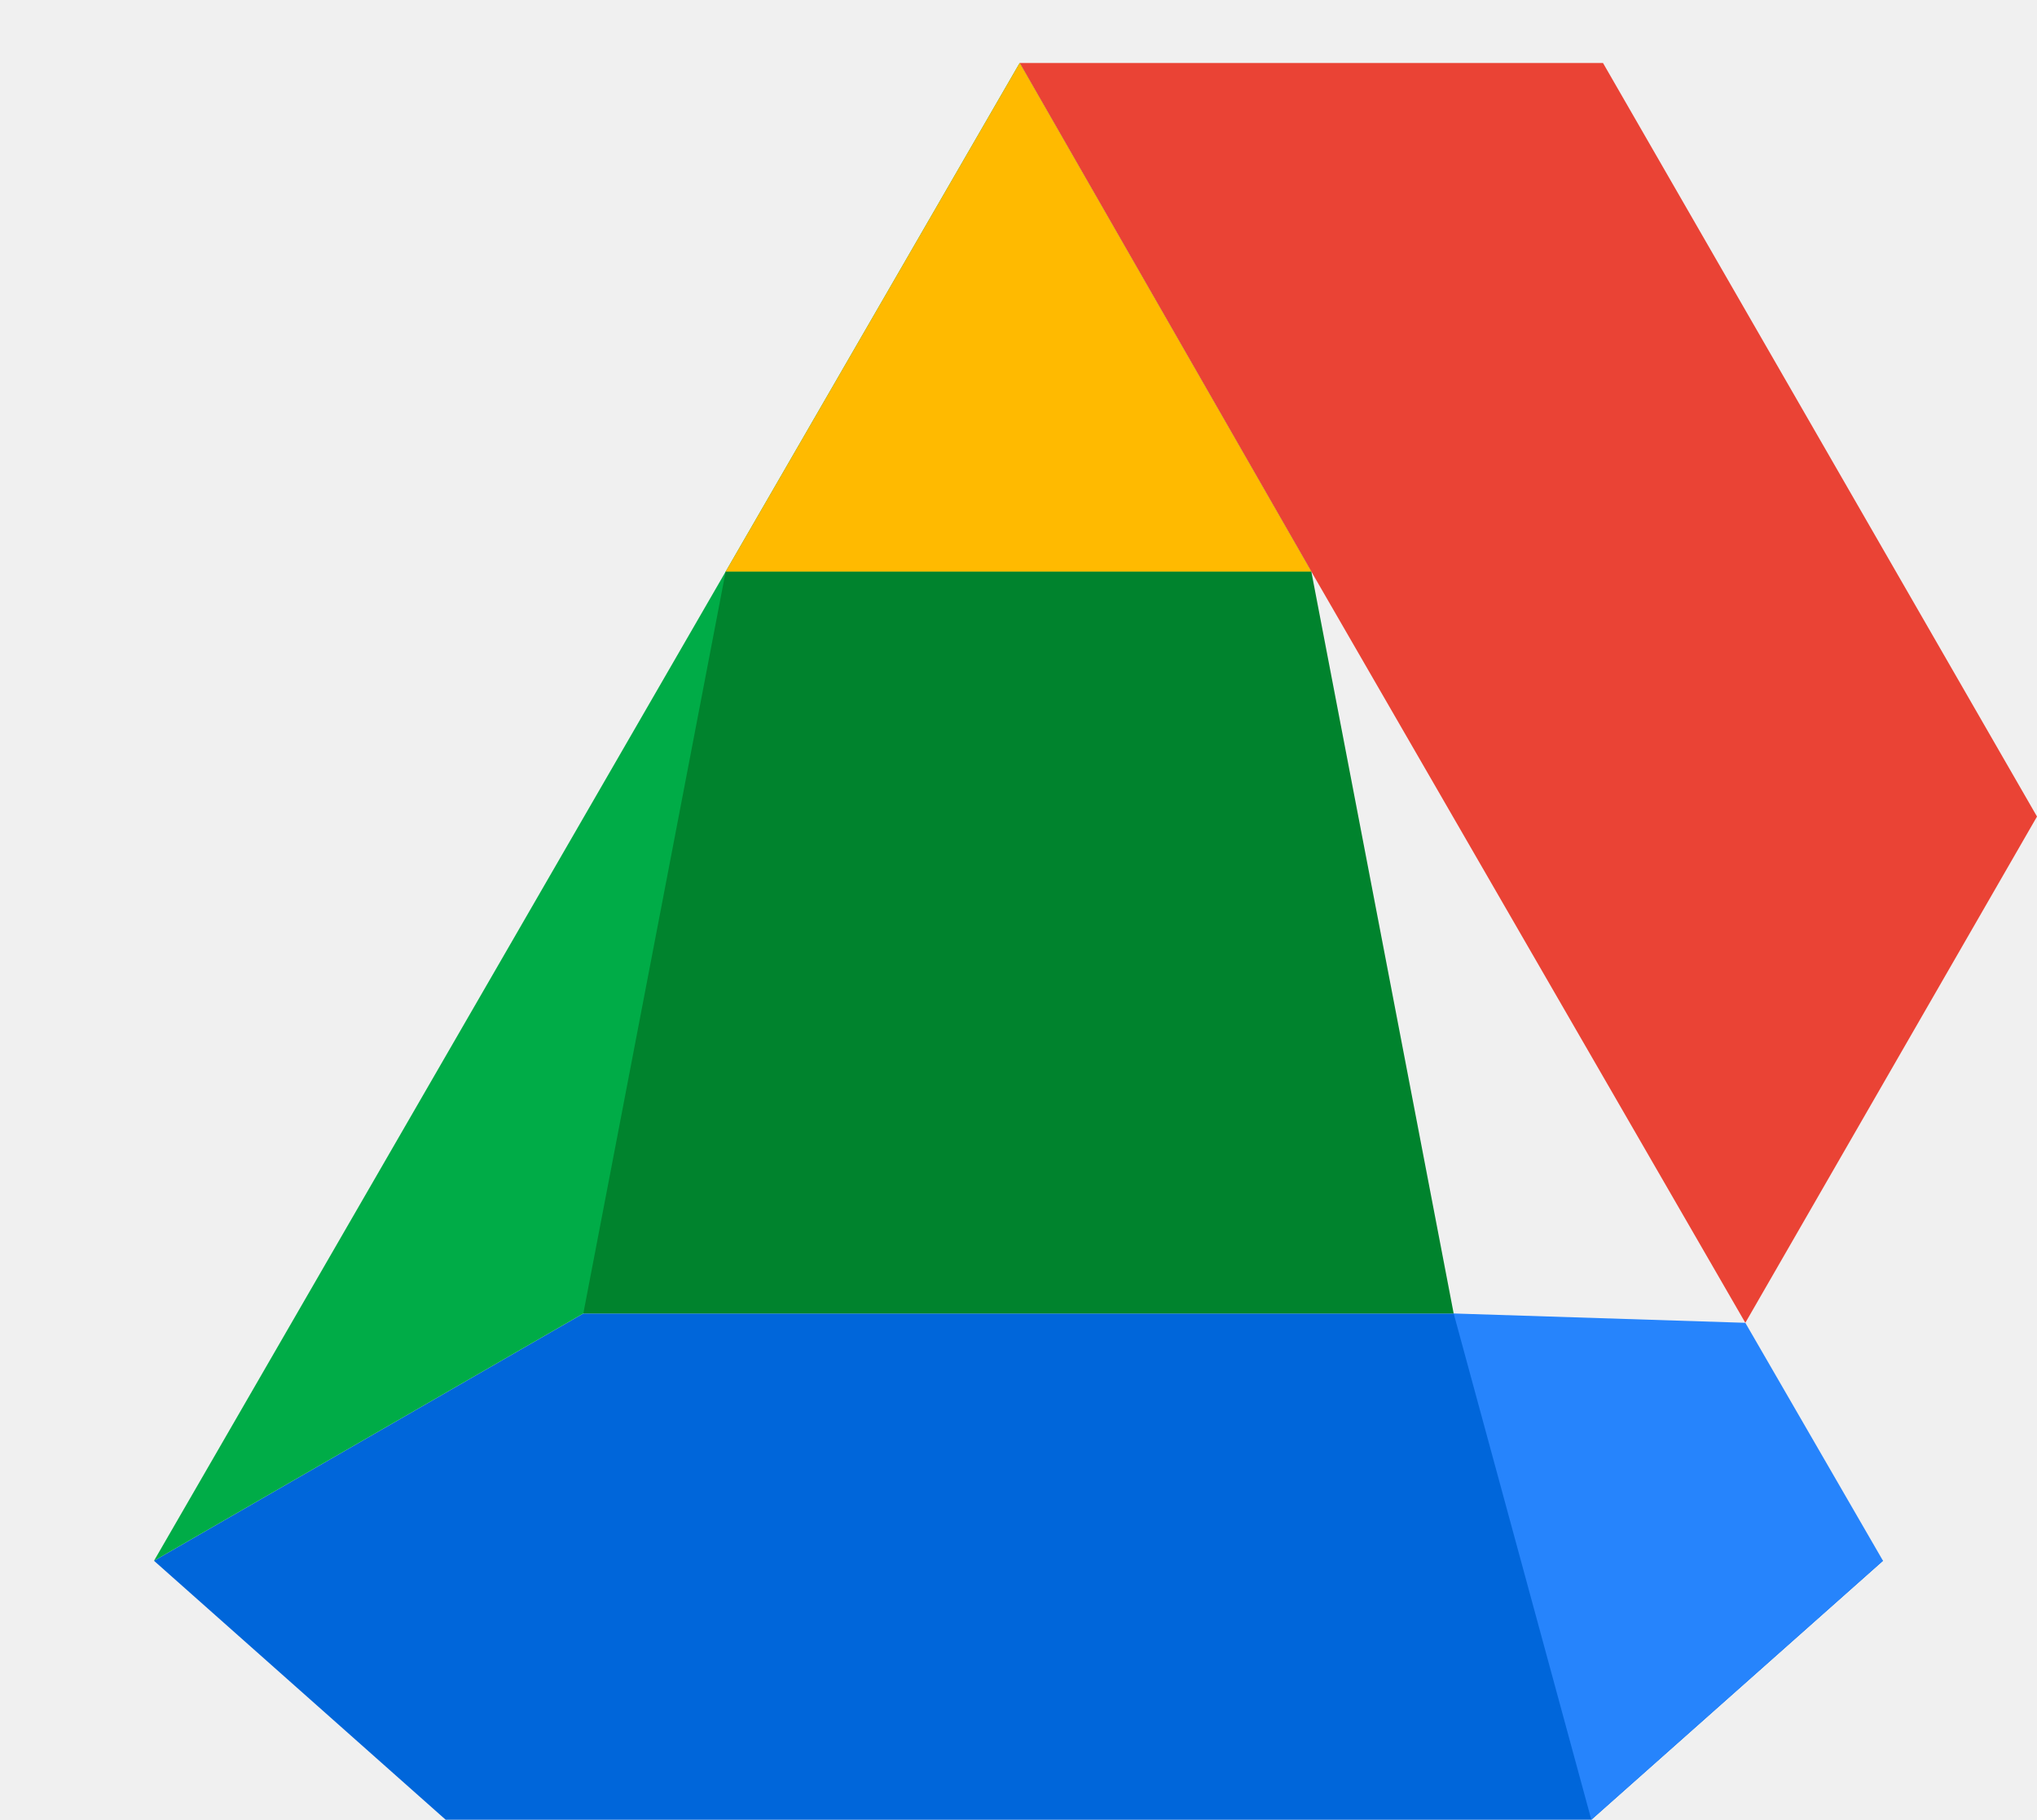
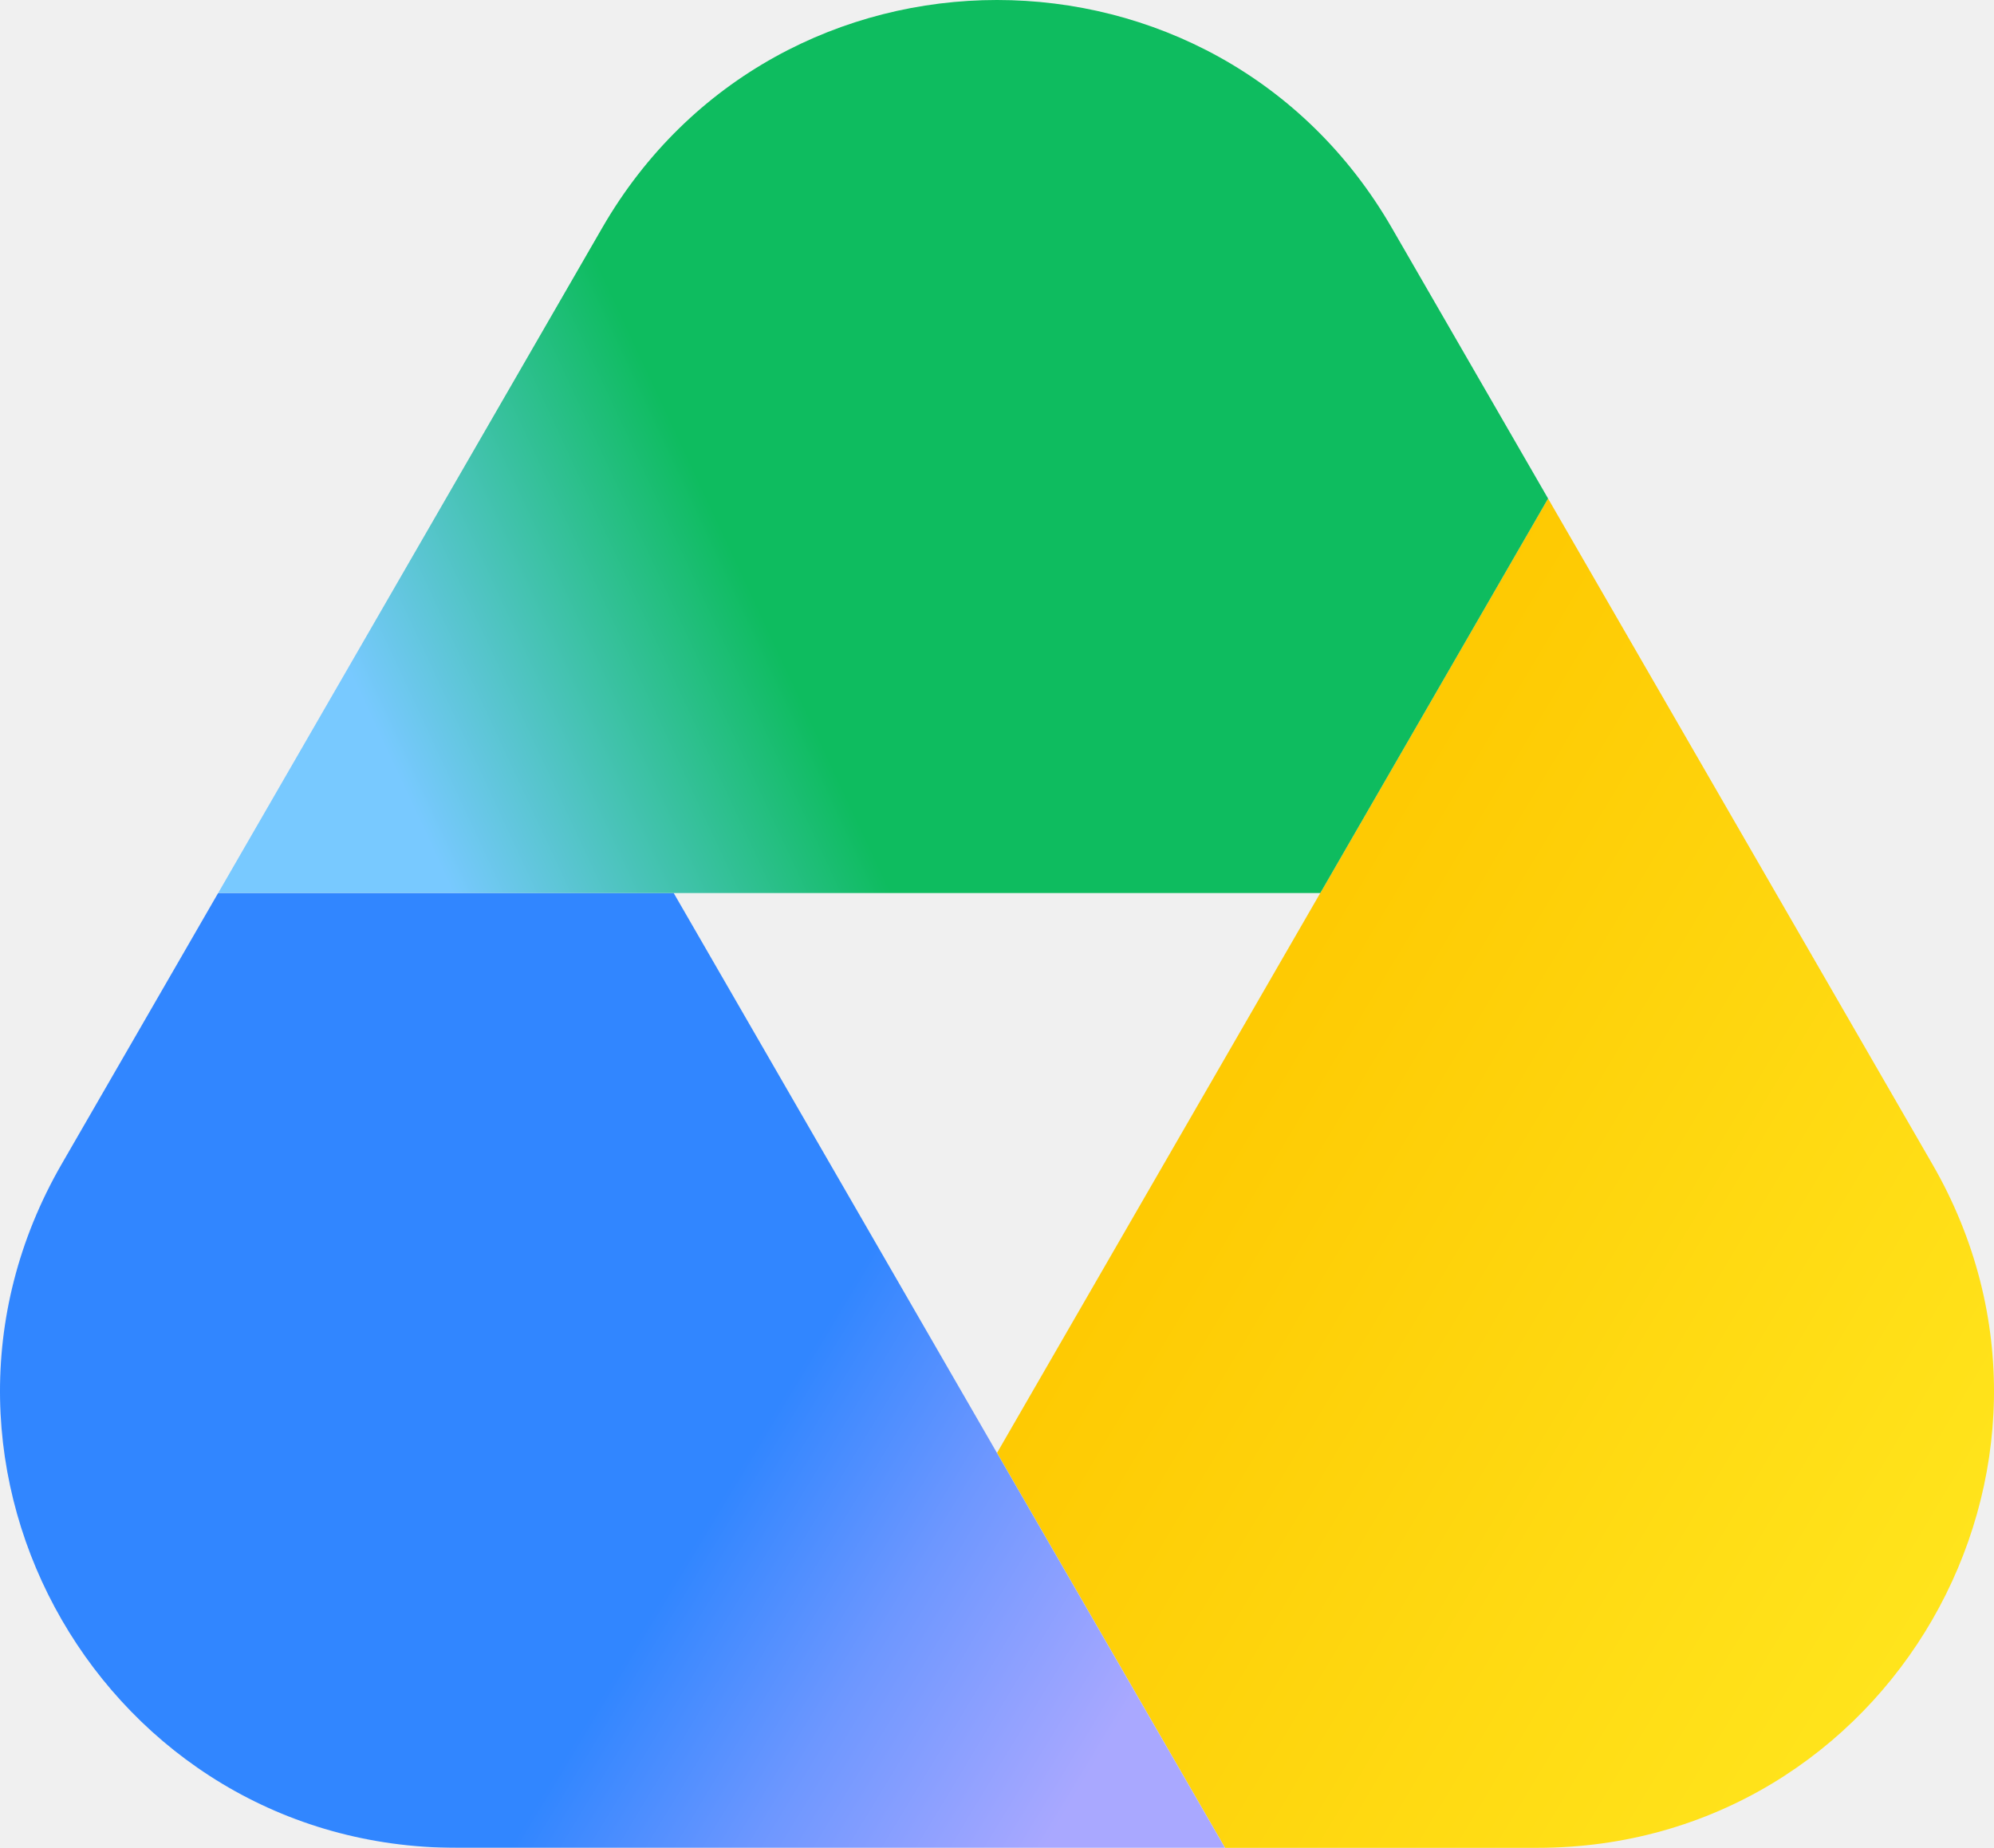
- <svg xmlns="http://www.w3.org/2000/svg" viewBox="0 0 87.3 78" role="img" aria-label="Google Drive">
-   <path fill="#0066DA" d="M6.6 66.9 19.1 78h49.1l12.5-11.1-18.4-10.6H25z" />
-   <path fill="#00AC47" d="M25 56.3 6.6 66.9 31.1 24.5 43.7 2.7 56.2 24.5z" />
-   <path fill="#EA4335" d="M56.2 24.5 43.7 2.7h25L87.3 35 74.8 56.7z" />
-   <path fill="#00832D" d="M25 56.3h37.3L56.2 24.5H31.1z" />
-   <path fill="#2684FC" d="M62.3 56.3 68.2 78l12.5-11.1-5.9-10.2z" />
-   <path fill="#FFBA00" d="M43.7 2.7 31.1 24.5h25.1z" />
+ <svg xmlns="http://www.w3.org/2000/svg" width="800" height="741.37" fill="none">
+   <mask id="a" width="168" height="154" x="12" y="18" maskUnits="userSpaceOnUse">
+     <path fill="#fff" d="M63.09 37c14.626-25.333 51.193-25.334 65.819 0l45.033 78c14.626 25.334-3.657 57.001-32.91 57.001H50.967c-29.253 0-47.536-31.667-32.91-57.001Z" />
+   </mask>
+   <g mask="url(#a)" transform="matrix(4.814053,0,0,4.814053,-62.1467,-86.65236)">
+     <path fill="url(#b)" d="M206.905 172.02h-91.888l-19.015-32.934 45.944-79.578Z" />
+     <path fill="url(#c)" d="M-14.919 172.006 50.04 59.494v.002L31.032 92.422h38.02L115 172.004l-129.918.001Z" />
+     <path fill="url(#d)" d="M96.007-20.085 141.954 59.5l-19.011 32.928H31.048Z" />
+   </g>
+   <defs>
+     <linearGradient id="b" x1="193.6" x2="103.09" y1="165.6" y2="111.21" gradientUnits="userSpaceOnUse">
+       <stop offset=".09" stop-color="#ffe921" />
+       <stop offset="1" stop-color="#fec700" />
+     </linearGradient>
+     <linearGradient id="c" x1="114.4" x2="15.53" y1="181.61" y2="121.8" gradientUnits="userSpaceOnUse">
+       <stop offset=".15" stop-color="#a9a8ff" />
+       <stop offset=".33" stop-color="#6d97ff" />
+       <stop offset=".48" stop-color="#3186ff" />
+     </linearGradient>
+     <linearGradient id="d" x1="128.88" x2="28.7" y1="37.88" y2="84.64" gradientUnits="userSpaceOnUse">
+       <stop offset=".55" stop-color="#0ebc5f" />
+       <stop offset=".85" stop-color="#78c9ff" />
+     </linearGradient>
+   </defs>
</svg>
